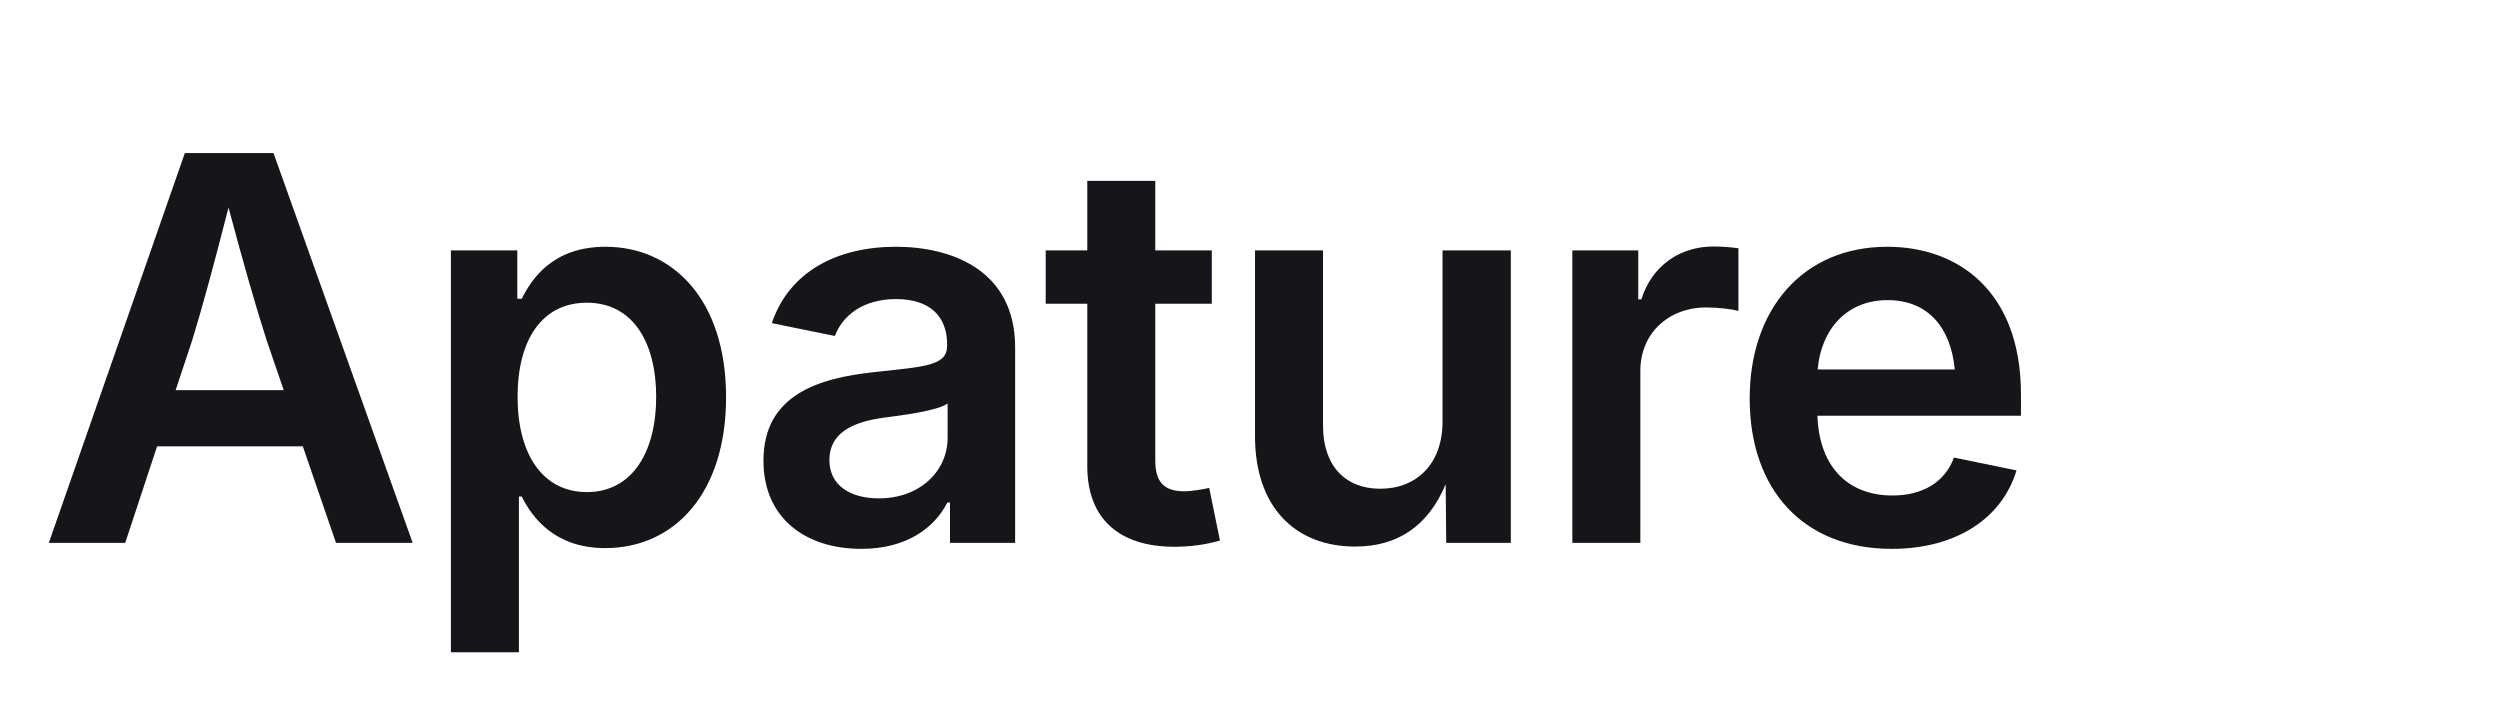
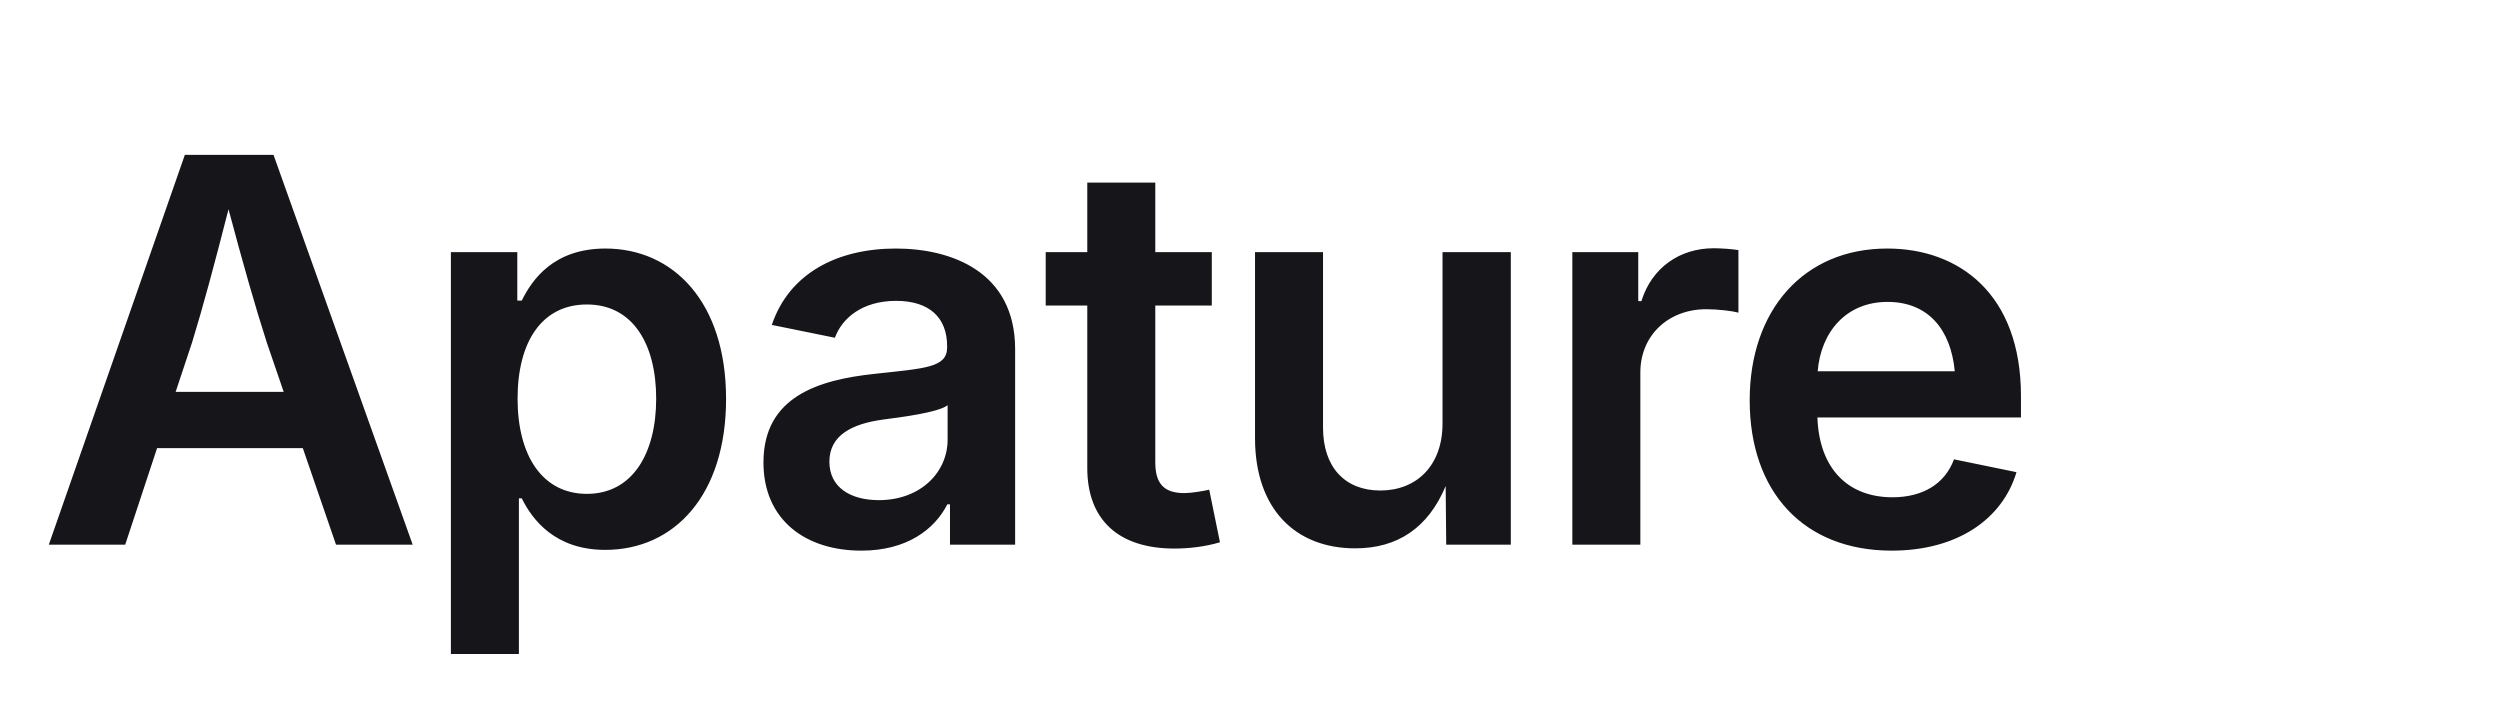
<svg xmlns="http://www.w3.org/2000/svg" viewBox="0 0 560 160" width="560" height="160">
-   <text x="8" y="121.6" font-family="SF Pro Display, -apple-system, Helvetica Neue, Inter, system-ui, sans-serif" font-weight="600" font-size="120" letter-spacing="-0.02em" fill="#15151A">Apature</text>
+   <defs>
+     <linearGradient id="body" x1="0" y1="0" x2="0.4" y2="1">
+       <stop offset="0" stop-color="#4A4560" />
+       <stop offset="0.55" stop-color="#26262B" />
+       <stop offset="1" stop-color="#15151A" />
+     </linearGradient>
+     <linearGradient id="belly" x1="0" y1="0" x2="0" y2="1">
+       <stop offset="0" stop-color="#E2DDFB" />
+       <stop offset="1" stop-color="#BDB4EE" />
+     </linearGradient>
+     <linearGradient id="wing" x1="0" y1="0" x2="1" y2="1">
+       <stop offset="0" stop-color="#BDB4EE" />
+       <stop offset="1" stop-color="#8F84D6" />
+     </linearGradient>
+     <radialGradient id="glow" cx="0.5" cy="0.6" r="0.6">
+       <stop offset="0" stop-color="#BDB4EE" stop-opacity="0.35" />
+       <stop offset="1" stop-color="#BDB4EE" stop-opacity="0" />
+     </radialGradient>
+     <linearGradient id="tile" x1="0" y1="0" x2="0" y2="1">
+       <stop offset="0" stop-color="#2E2A44" />
+       <stop offset="1" stop-color="#141417" />
+     </linearGradient>
+   </defs>
+   <text x="8" y="122" font-family="SF Pro Display, -apple-system, Helvetica Neue, Inter, system-ui, sans-serif" font-weight="600" font-size="120" letter-spacing="-0.02em" fill="#15151A">Apature</text>
</svg>
